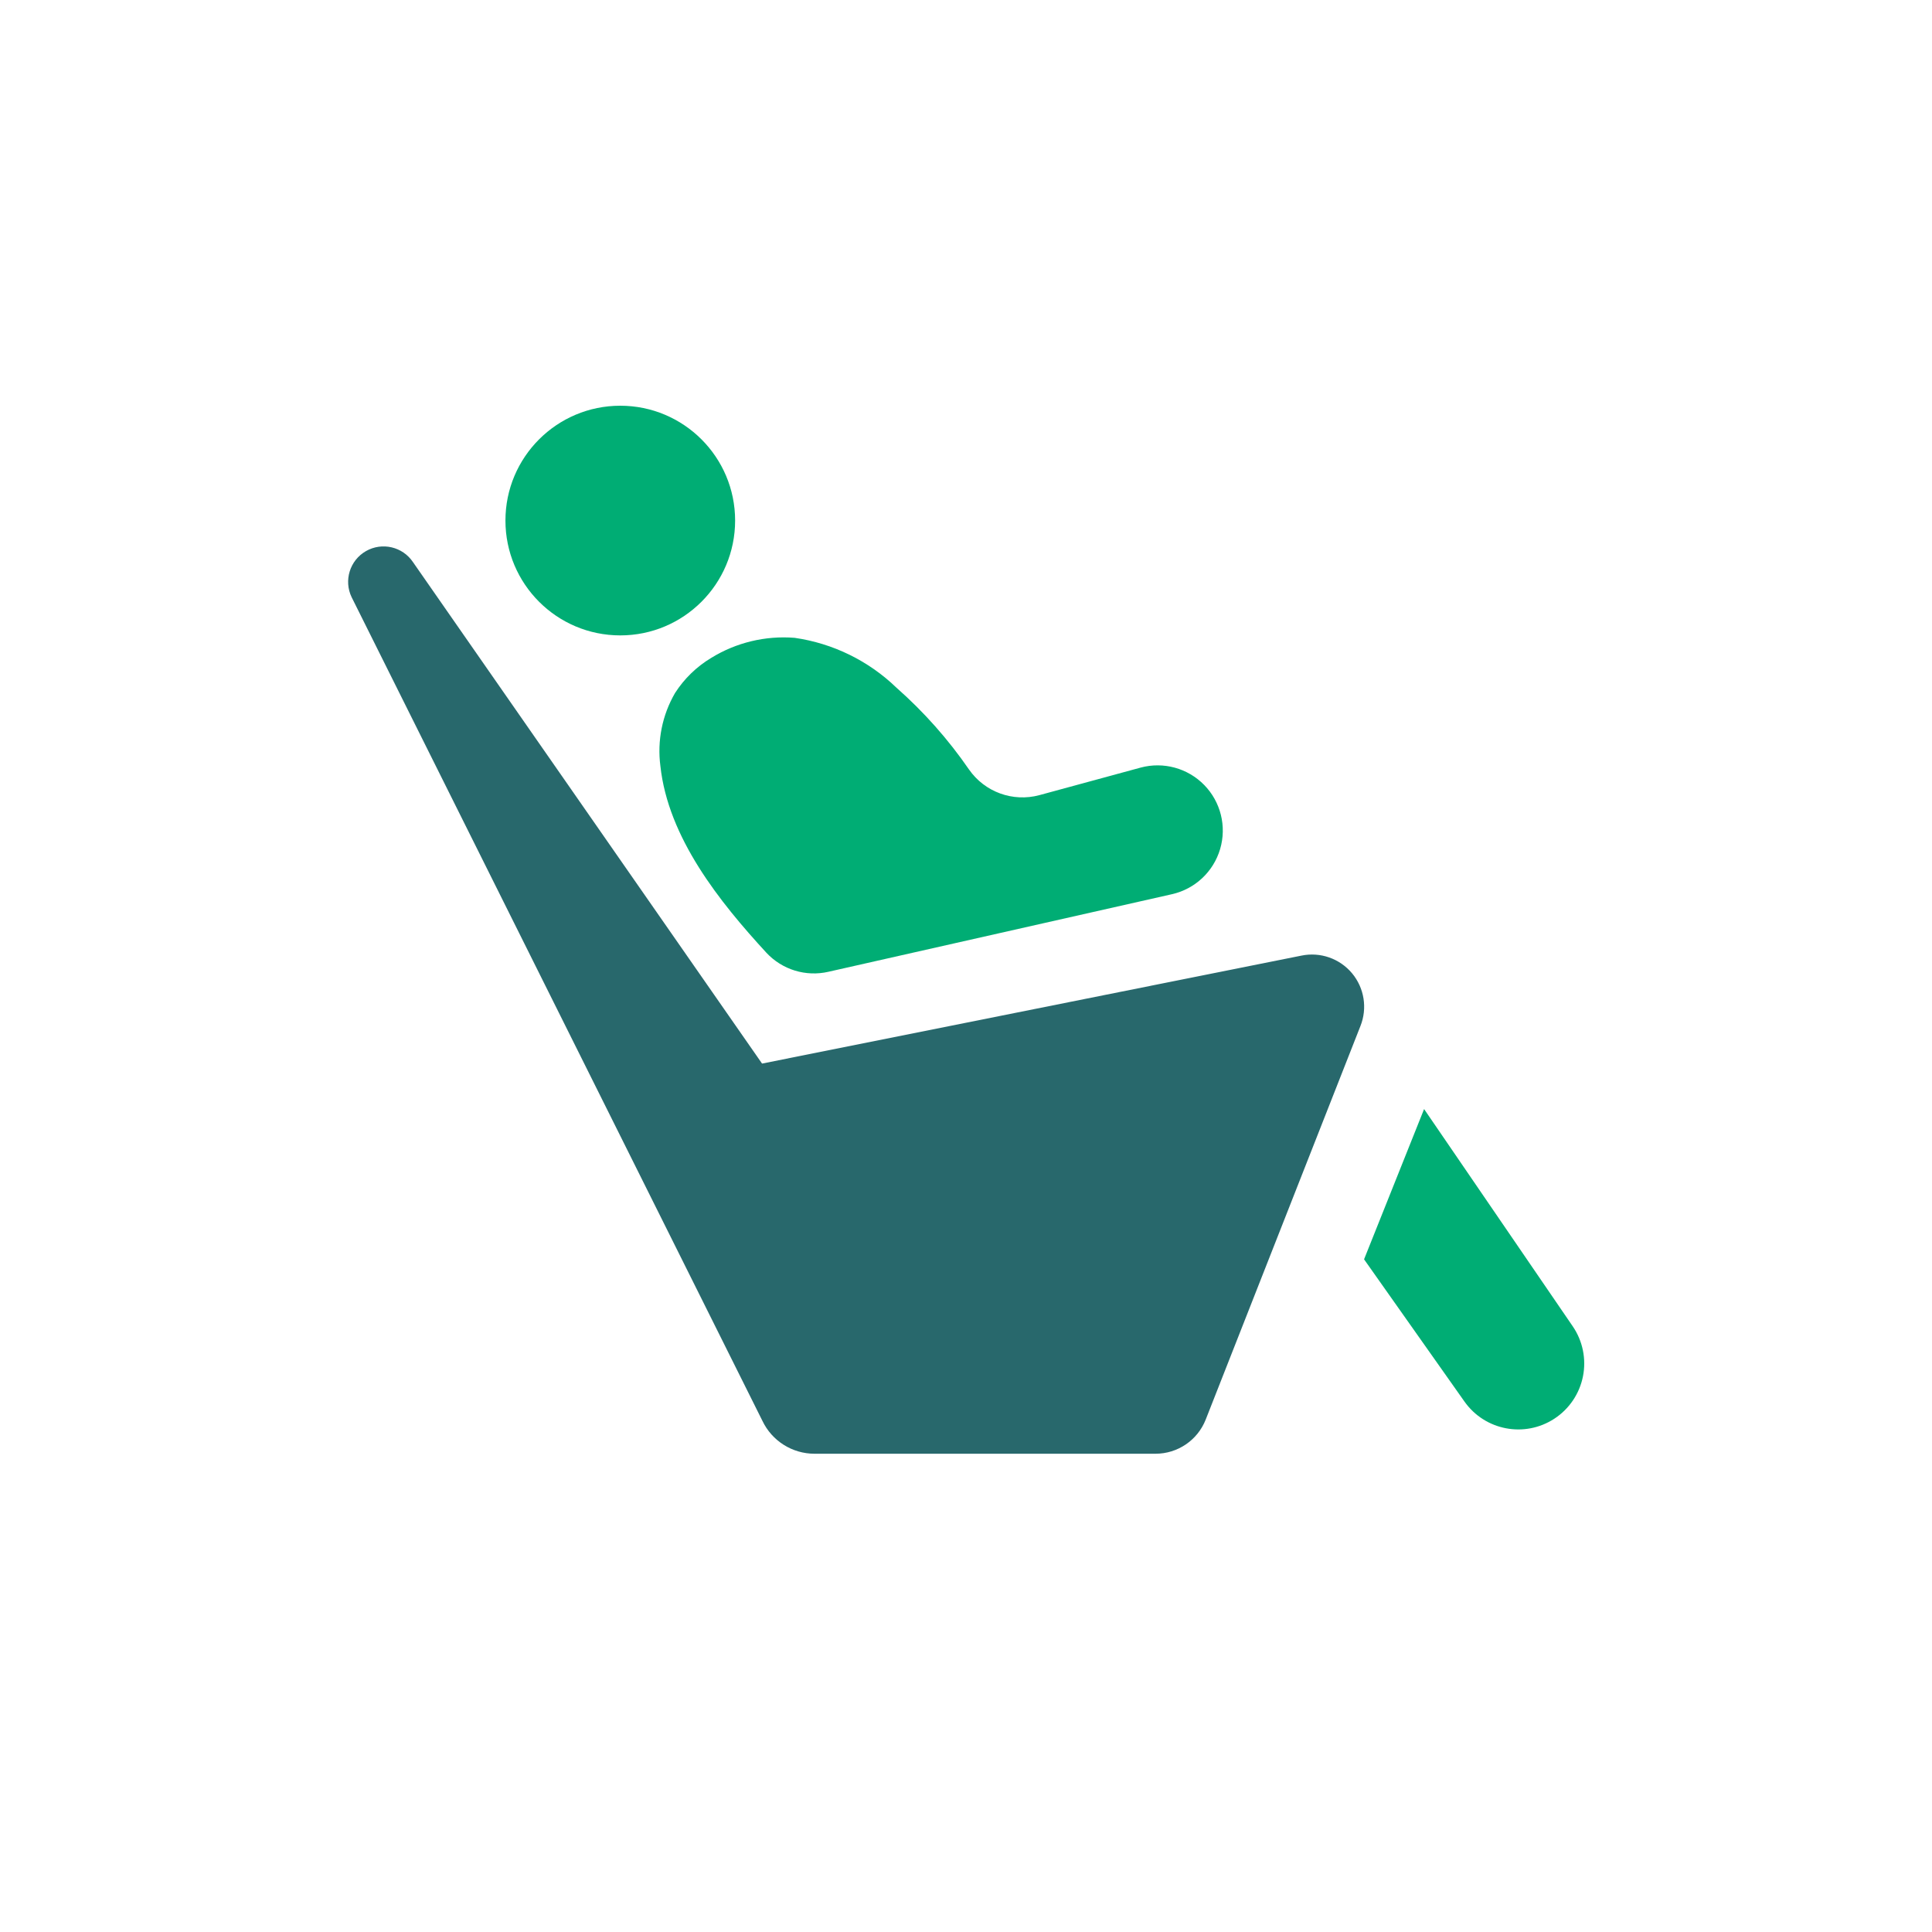
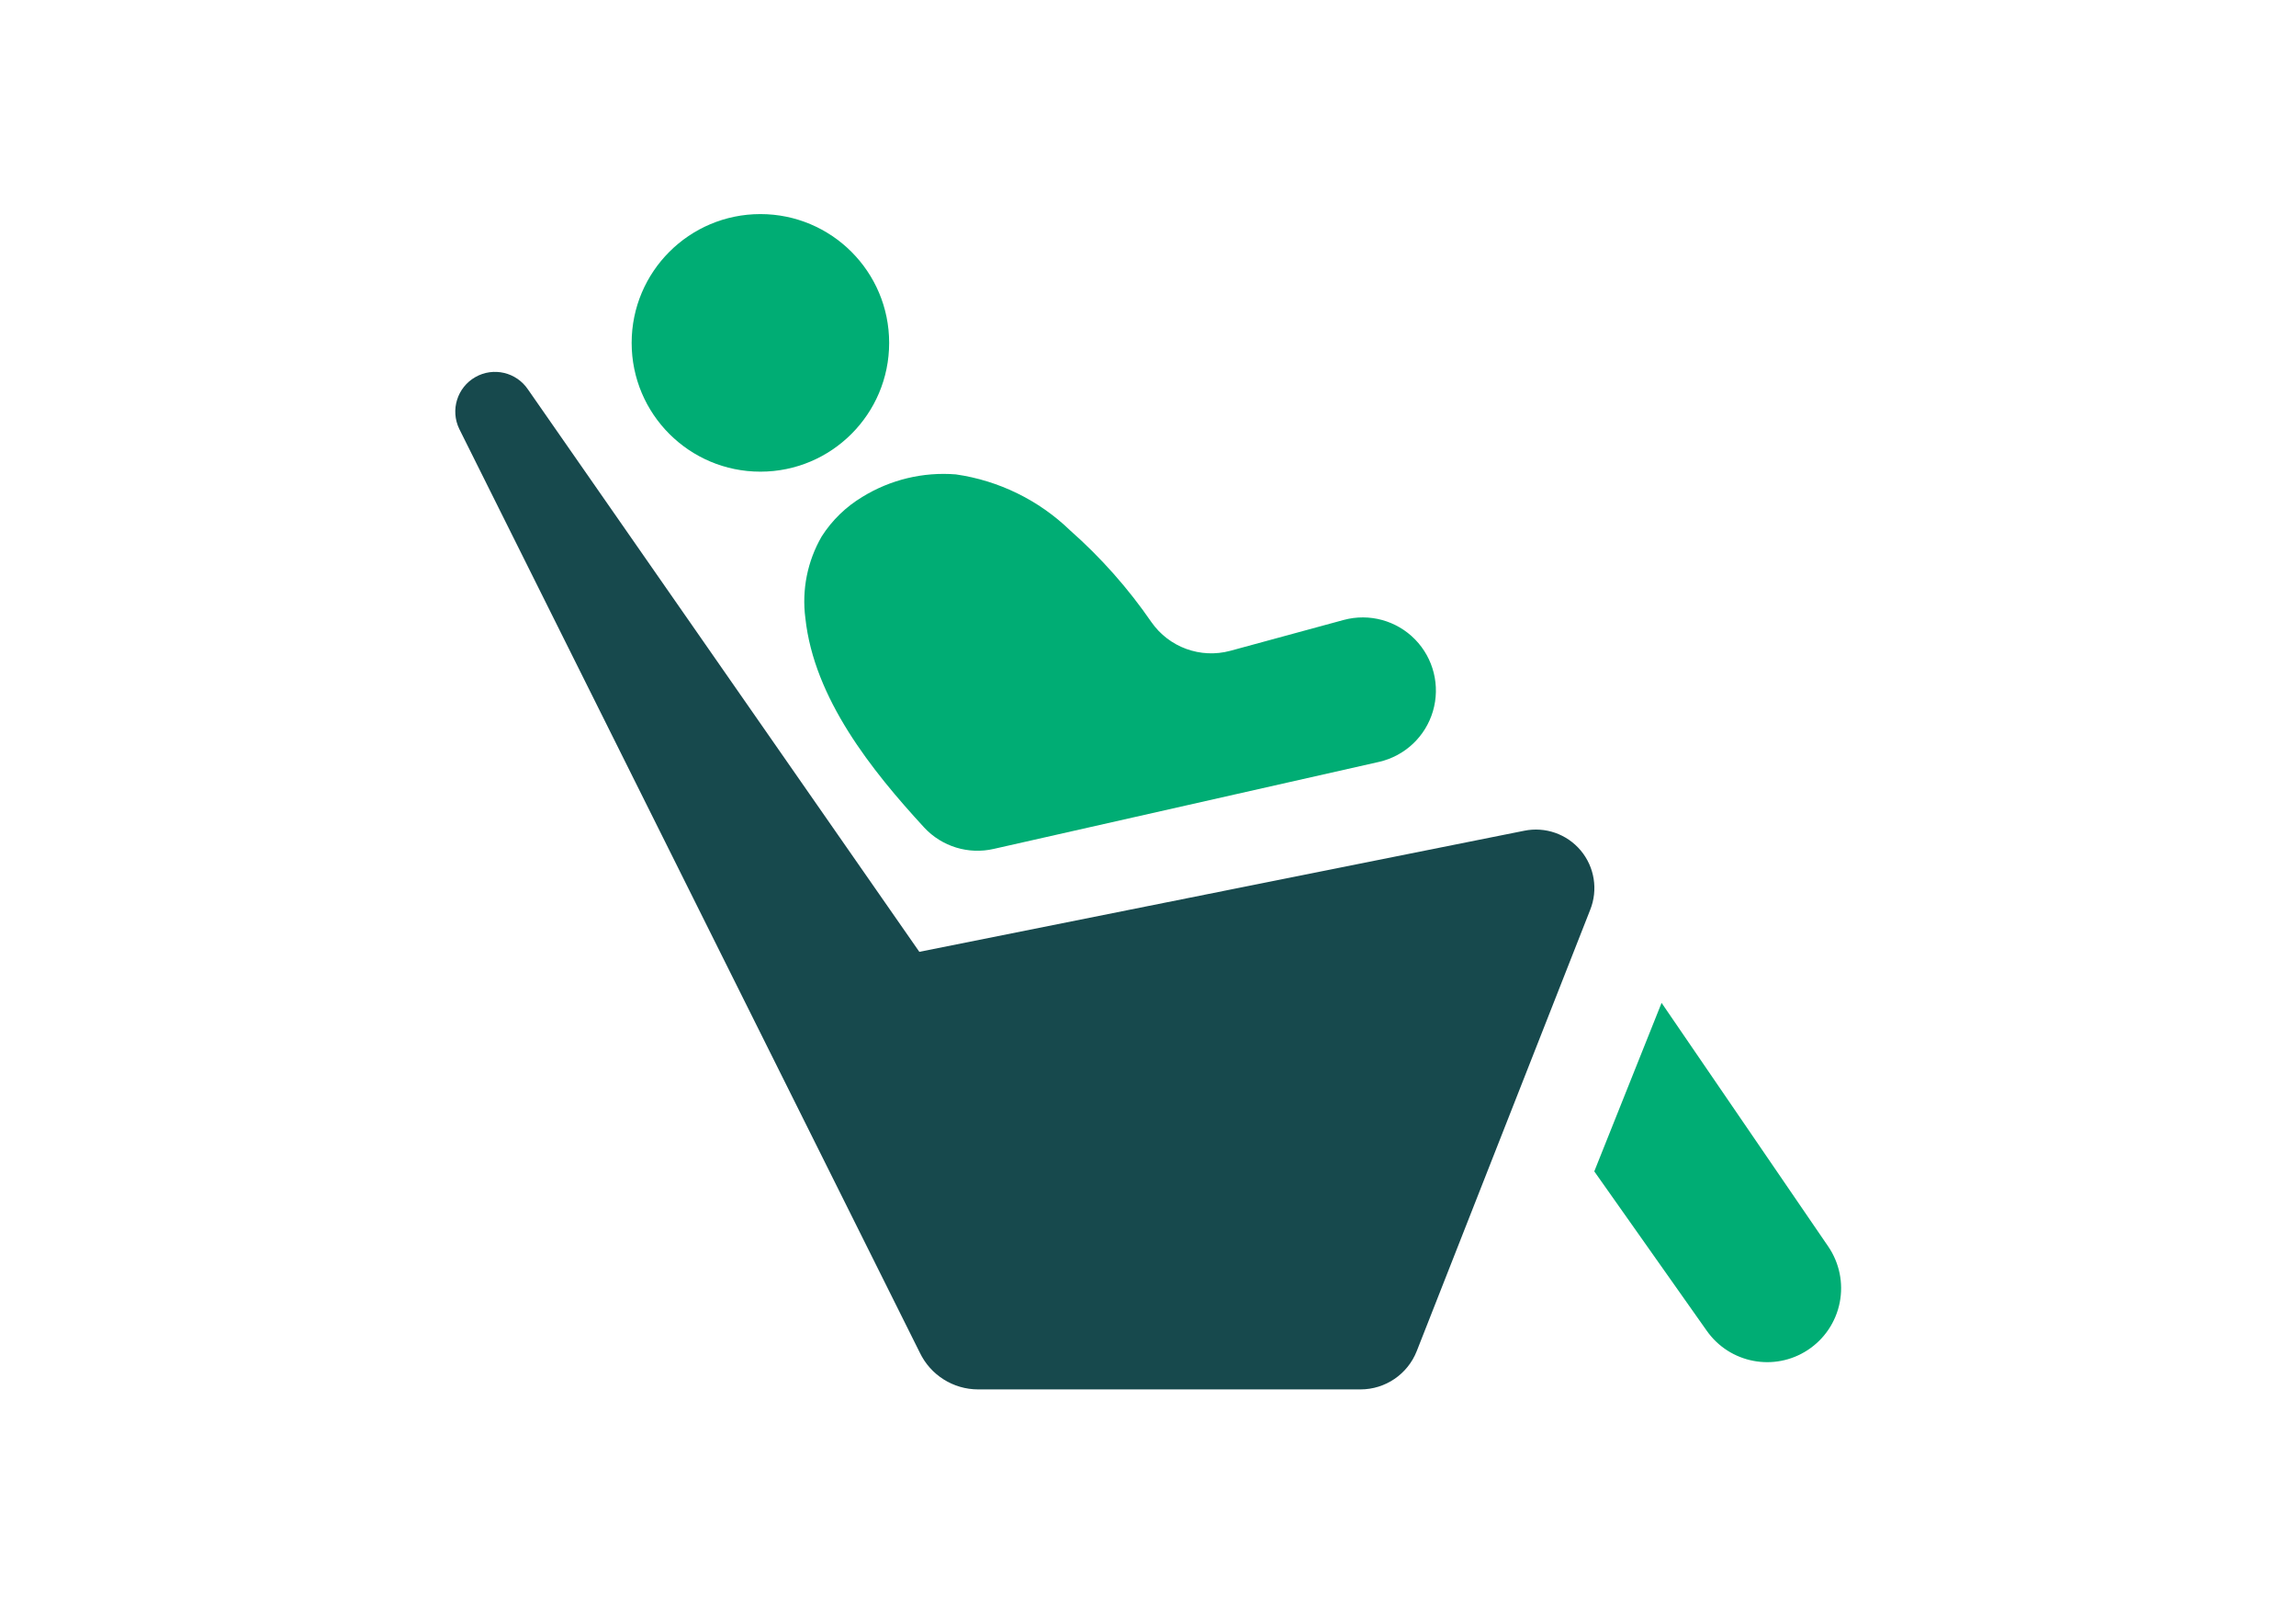
- <svg xmlns="http://www.w3.org/2000/svg" width="100" height="100" viewBox="0 0 100 100">
-   <g id="Group_1689" data-name="Group 1689" transform="translate(-11840 -15998)">
-     <rect id="Rectangle_3158" data-name="Rectangle 3158" width="100" height="100" transform="translate(11840 15998)" fill="none" />
-     <g id="Group_1684" data-name="Group 1684" transform="translate(10792.684 15913.369)">
+ <svg xmlns="http://www.w3.org/2000/svg" width="106" height="74" viewBox="0 0 106 74">
+   <g id="Group_2179" data-name="Group 2179" transform="translate(-11208 -7001)">
+     <rect id="Rectangle_3345" data-name="Rectangle 3345" width="106" height="74" transform="translate(11208 7001)" fill="none" />
+     <g id="Group_2178" data-name="Group 2178" transform="translate(10163.684 6905.25)">
      <circle id="Ellipse_36" data-name="Ellipse 36" cx="5.944" cy="5.944" r="5.944" transform="translate(1073.478 105.631)" fill="#00ad74" />
      <path id="Path_192" data-name="Path 192" d="M1088.682,133.806l17.789-4.017a3.376,3.376,0,1,0-1.63-6.551l-5.242,1.426a3.369,3.369,0,0,1-3.637-1.324,23.141,23.141,0,0,0-3.757-4.237,9.542,9.542,0,0,0-5.271-2.582,7.145,7.145,0,0,0-4.317,1.038,5.725,5.725,0,0,0-1.875,1.82,5.98,5.98,0,0,0-.757,3.776c.4,3.706,3.058,7.028,5.491,9.67A3.356,3.356,0,0,0,1088.682,133.806Z" transform="translate(1.513 1.124)" fill="#00ad74" />
-       <path id="Path_193" data-name="Path 193" d="M1114.68,133.412,1086.76,139l-18.066-25.953a1.834,1.834,0,0,0-3.177,1.815l21.263,42.633a2.987,2.987,0,0,0,2.693,1.7h17.651a2.791,2.791,0,0,0,2.6-1.769l8.007-20.365A2.7,2.7,0,0,0,1114.68,133.412Z" transform="translate(0 0.681)" fill="#28686c" />
+       <path id="Path_193" data-name="Path 193" d="M1114.68,133.412,1086.76,139l-18.066-25.953a1.834,1.834,0,0,0-3.177,1.815l21.263,42.633a2.987,2.987,0,0,0,2.693,1.7h17.651a2.791,2.791,0,0,0,2.6-1.769l8.007-20.365A2.7,2.7,0,0,0,1114.68,133.412Z" transform="translate(0 0.681)" fill="#17494d" />
      <path id="Path_194" data-name="Path 194" d="M1112.988,146.4l3.107-7.777,7.693,11.243a3.412,3.412,0,0,1-.947,4.781h0a3.411,3.411,0,0,1-4.657-.886Z" transform="translate(4.932 3.413)" fill="#00ad74" />
    </g>
  </g>
</svg>
